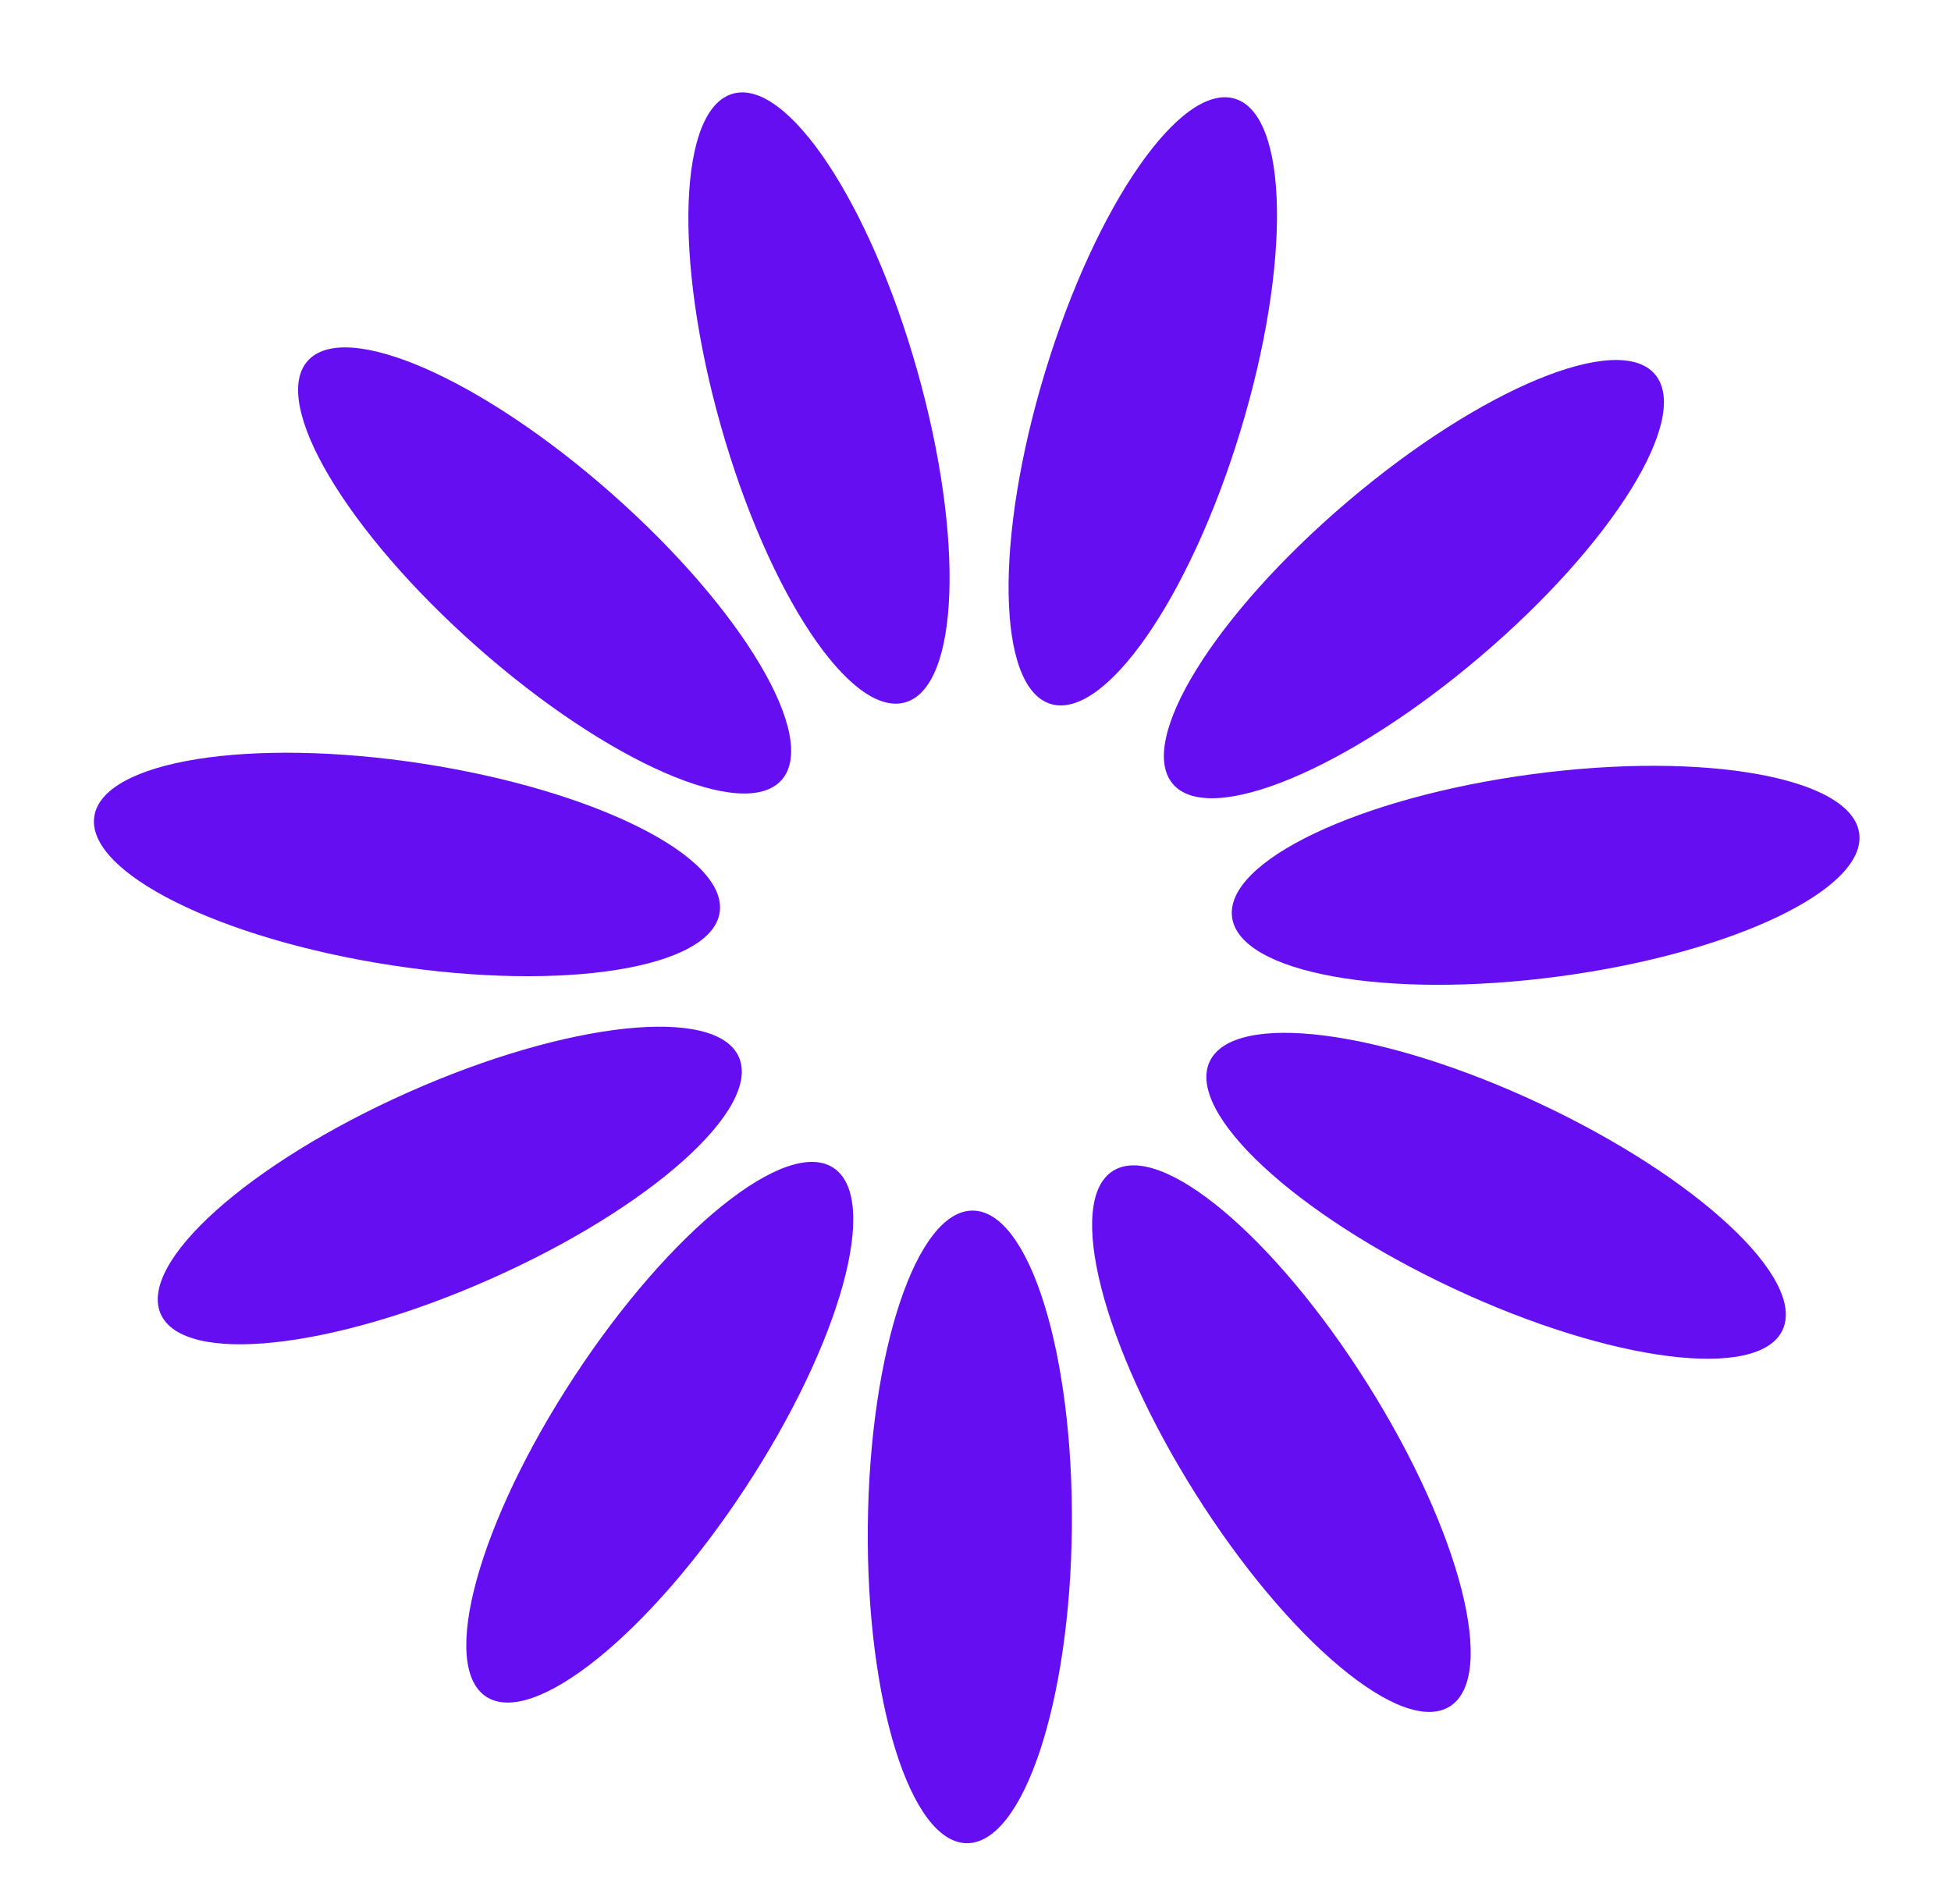
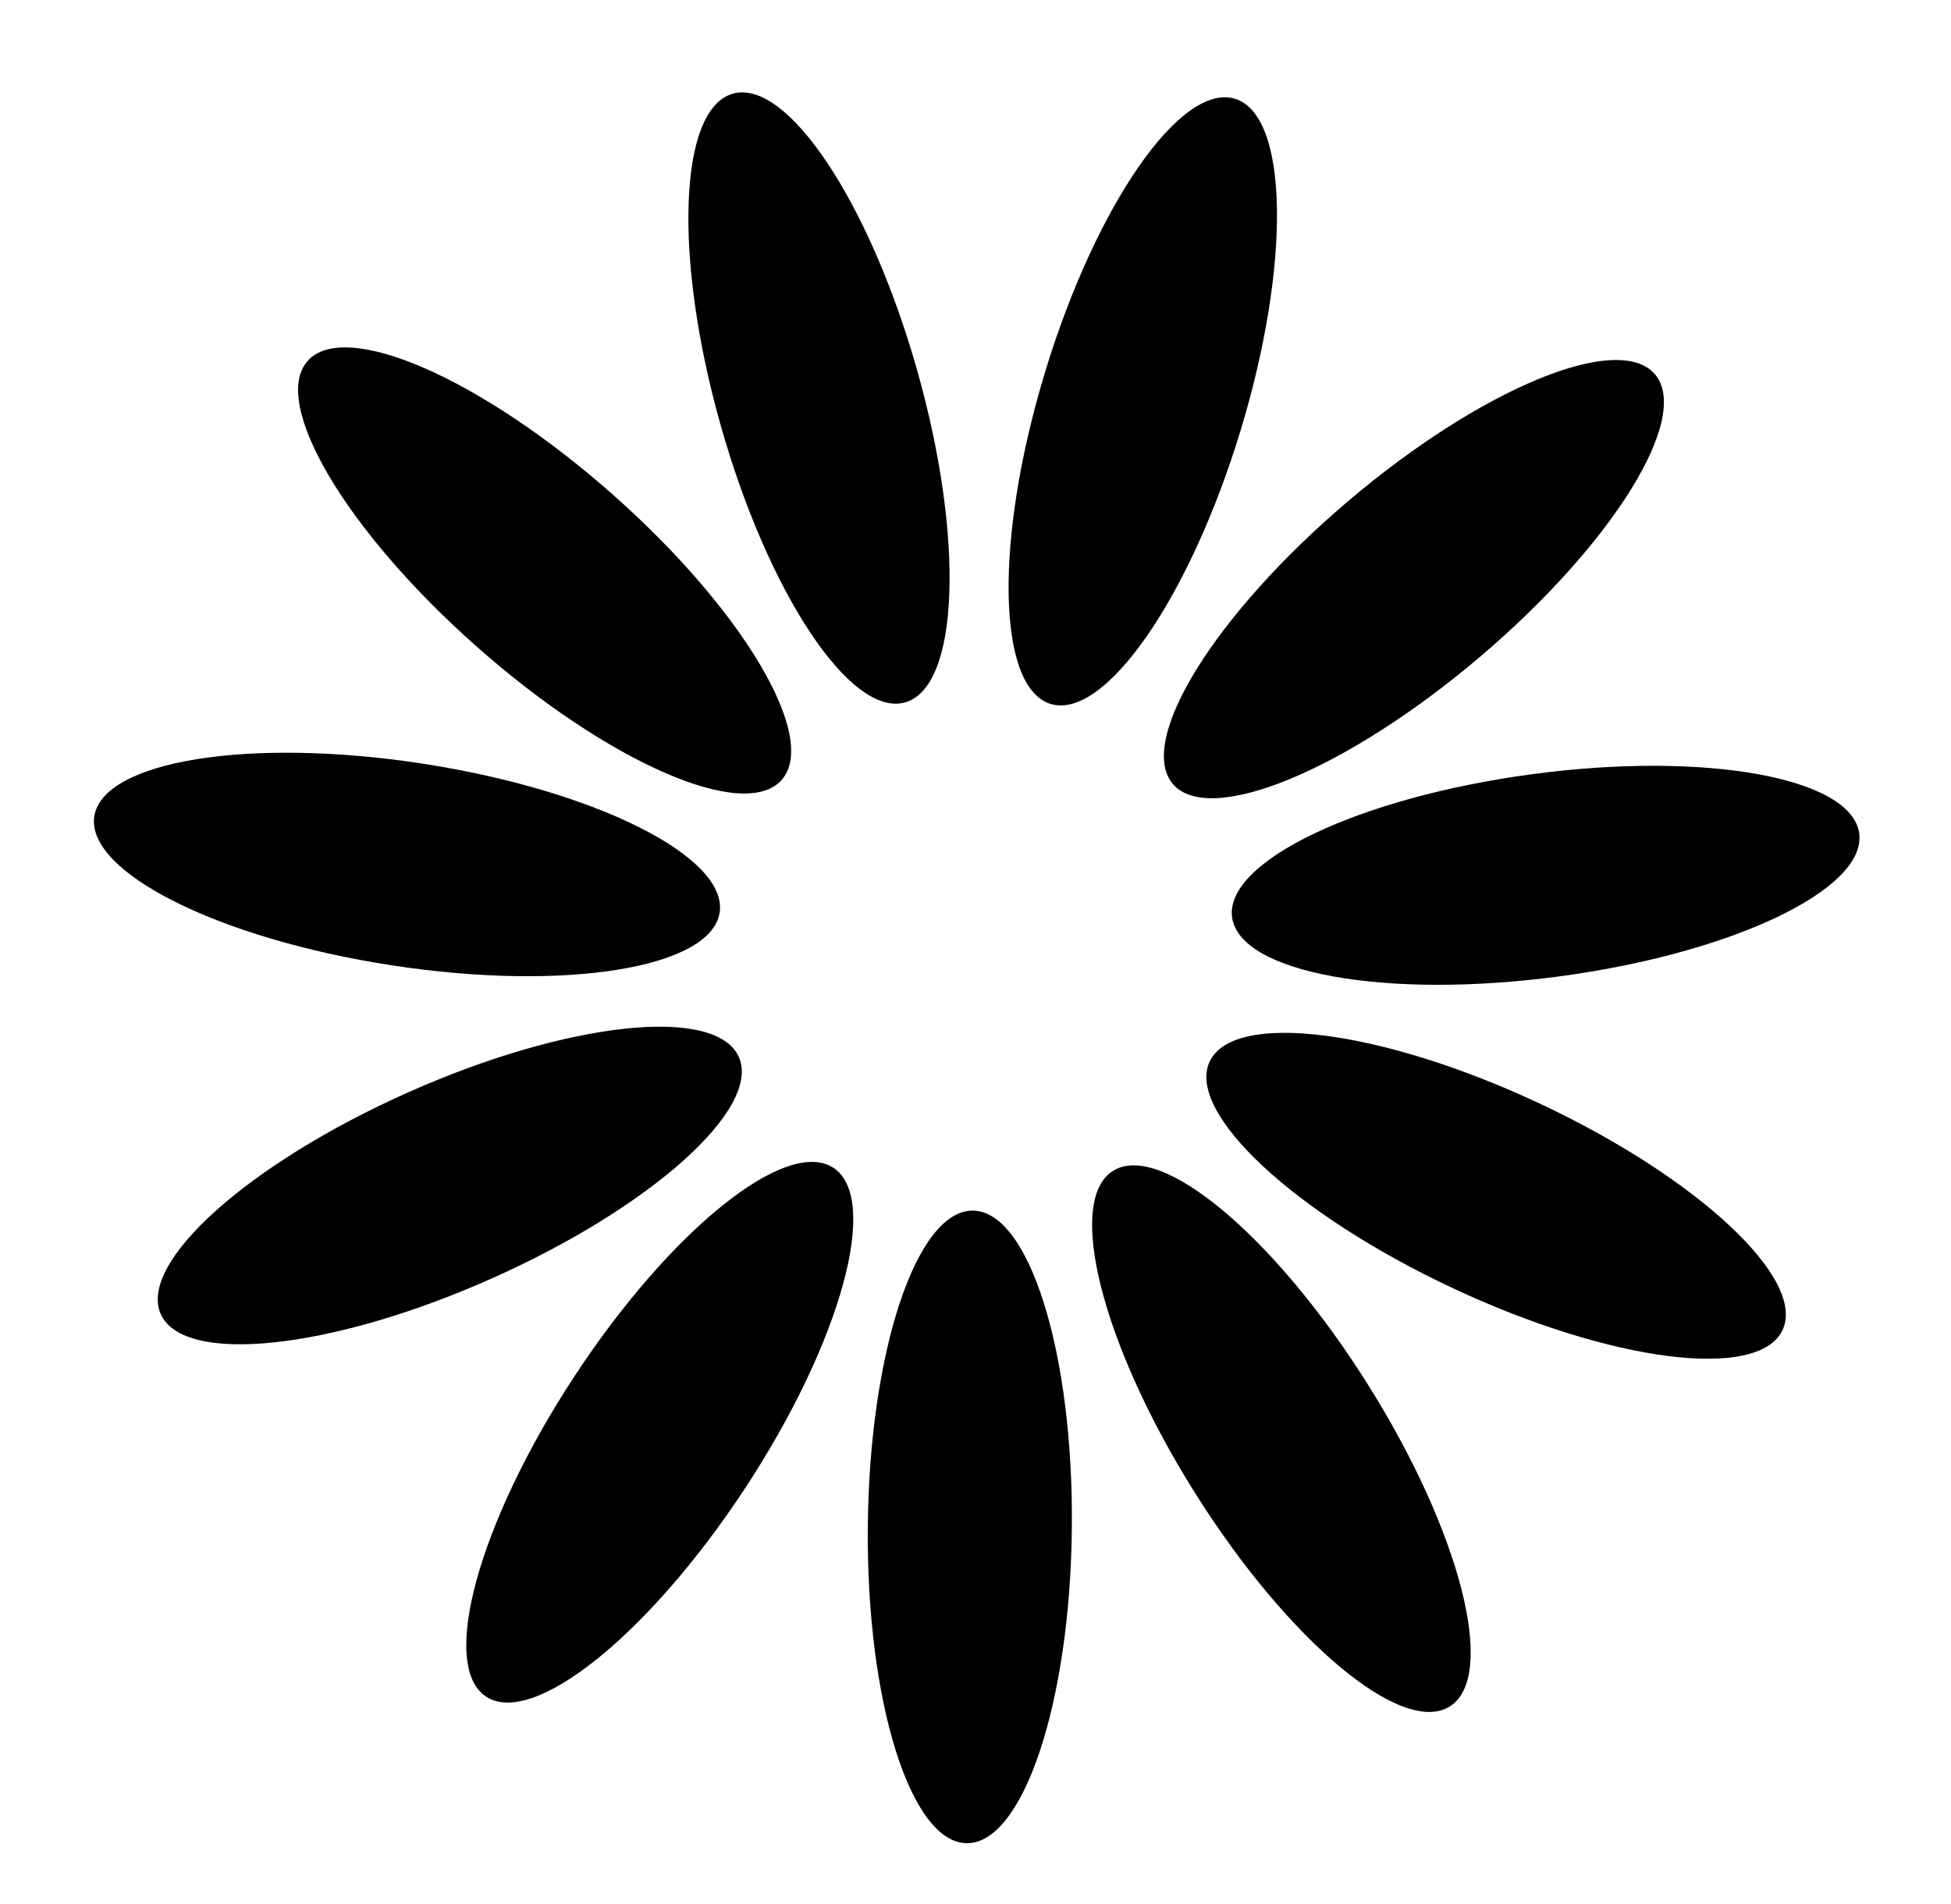
- <svg xmlns="http://www.w3.org/2000/svg" width="41" height="40" viewBox="0 0 41 40" fill="none">
-   <path d="M22.525 32.112C22.561 28.44 21.63 25.455 20.446 25.443C19.262 25.431 18.273 28.398 18.237 32.07C18.201 35.741 19.132 38.727 20.316 38.738C21.5 38.75 22.489 35.783 22.525 32.112Z" fill="#640EF1" />
-   <path d="M15.658 31.278C17.673 28.209 18.504 25.194 17.514 24.544C16.524 23.894 14.088 25.855 12.073 28.924C10.058 31.993 9.227 35.008 10.216 35.658C11.206 36.308 13.642 34.347 15.658 31.278Z" fill="#640EF1" />
-   <path d="M10.323 26.874C13.678 25.382 16.007 23.296 15.526 22.214C15.045 21.132 11.935 21.464 8.581 22.956C5.226 24.449 2.897 26.535 3.378 27.617C3.859 28.699 6.969 28.367 10.323 26.874Z" fill="#640EF1" />
-   <path d="M15.123 19.18C15.304 18.009 12.508 16.608 8.879 16.049C5.25 15.491 2.162 15.987 1.982 17.157C1.802 18.327 4.598 19.729 8.227 20.287C11.856 20.846 14.943 20.35 15.123 19.18Z" fill="#640EF1" />
-   <path d="M16.426 16.392C17.211 15.504 15.616 12.814 12.865 10.383C10.114 7.951 7.248 6.699 6.464 7.587C5.68 8.474 7.274 11.164 10.025 13.596C12.776 16.027 15.642 17.279 16.426 16.392Z" fill="#640EF1" />
-   <path d="M19.021 14.762C20.16 14.44 20.274 11.315 19.274 7.782C18.274 4.249 16.54 1.646 15.401 1.969C14.261 2.291 14.148 5.416 15.148 8.949C16.148 12.482 17.882 15.085 19.021 14.762Z" fill="#640EF1" />
-   <path d="M26.067 9.059C27.136 5.547 27.084 2.42 25.952 2.075C24.819 1.73 23.034 4.298 21.965 7.81C20.895 11.323 20.947 14.45 22.08 14.795C23.213 15.139 24.998 12.572 26.067 9.059Z" fill="#640EF1" />
-   <path d="M31.101 13.805C33.899 11.428 35.546 8.769 34.779 7.867C34.013 6.965 31.123 8.16 28.325 10.537C25.527 12.915 23.88 15.573 24.647 16.476C25.413 17.378 28.303 16.182 31.101 13.805Z" fill="#640EF1" />
-   <path d="M32.766 20.521C36.405 20.035 39.228 18.689 39.071 17.515C38.914 16.341 35.836 15.784 32.197 16.271C28.558 16.758 25.735 18.104 25.892 19.278C26.049 20.452 29.127 21.008 32.766 20.521Z" fill="#640EF1" />
-   <path d="M37.46 27.953C37.963 26.881 35.675 24.748 32.35 23.19C29.026 21.632 25.923 21.238 25.421 22.311C24.918 23.383 27.206 25.515 30.531 27.073C33.855 28.631 36.958 29.025 37.46 27.953Z" fill="#640EF1" />
-   <path d="M30.467 35.864C31.47 35.234 30.698 32.203 28.744 29.095C26.789 25.986 24.392 23.978 23.39 24.608C22.387 25.238 23.159 28.269 25.113 31.377C27.068 34.485 29.465 36.494 30.467 35.864Z" fill="#640EF1" />
+ <svg xmlns="http://www.w3.org/2000/svg" width="41" height="40" viewBox="0 0 41 40" fill="transparent">
+   <path d="M22.525 32.112C22.561 28.44 21.63 25.455 20.446 25.443C19.262 25.431 18.273 28.398 18.237 32.07C18.201 35.741 19.132 38.727 20.316 38.738C21.5 38.75 22.489 35.783 22.525 32.112Z" fill="currentColor" />
+   <path d="M15.658 31.278C17.673 28.209 18.504 25.194 17.514 24.544C16.524 23.894 14.088 25.855 12.073 28.924C10.058 31.993 9.227 35.008 10.216 35.658C11.206 36.308 13.642 34.347 15.658 31.278Z" fill="currentColor" />
+   <path d="M10.323 26.874C13.678 25.382 16.007 23.296 15.526 22.214C15.045 21.132 11.935 21.464 8.581 22.956C5.226 24.449 2.897 26.535 3.378 27.617C3.859 28.699 6.969 28.367 10.323 26.874Z" fill="currentColor" />
+   <path d="M15.123 19.18C15.304 18.009 12.508 16.608 8.879 16.049C5.25 15.491 2.162 15.987 1.982 17.157C1.802 18.327 4.598 19.729 8.227 20.287C11.856 20.846 14.943 20.35 15.123 19.18Z" fill="currentColor" />
+   <path d="M16.426 16.392C17.211 15.504 15.616 12.814 12.865 10.383C10.114 7.951 7.248 6.699 6.464 7.587C5.68 8.474 7.274 11.164 10.025 13.596C12.776 16.027 15.642 17.279 16.426 16.392Z" fill="currentColor" />
+   <path d="M19.021 14.762C20.16 14.44 20.274 11.315 19.274 7.782C18.274 4.249 16.54 1.646 15.401 1.969C14.261 2.291 14.148 5.416 15.148 8.949C16.148 12.482 17.882 15.085 19.021 14.762Z" fill="currentColor" />
+   <path d="M26.067 9.059C27.136 5.547 27.084 2.42 25.952 2.075C24.819 1.73 23.034 4.298 21.965 7.81C20.895 11.323 20.947 14.45 22.08 14.795C23.213 15.139 24.998 12.572 26.067 9.059Z" fill="currentColor" />
+   <path d="M31.101 13.805C33.899 11.428 35.546 8.769 34.779 7.867C34.013 6.965 31.123 8.16 28.325 10.537C25.527 12.915 23.88 15.573 24.647 16.476C25.413 17.378 28.303 16.182 31.101 13.805Z" fill="currentColor" />
+   <path d="M32.766 20.521C36.405 20.035 39.228 18.689 39.071 17.515C38.914 16.341 35.836 15.784 32.197 16.271C28.558 16.758 25.735 18.104 25.892 19.278C26.049 20.452 29.127 21.008 32.766 20.521Z" fill="currentColor" />
+   <path d="M37.46 27.953C37.963 26.881 35.675 24.748 32.35 23.19C29.026 21.632 25.923 21.238 25.421 22.311C24.918 23.383 27.206 25.515 30.531 27.073C33.855 28.631 36.958 29.025 37.46 27.953Z" fill="currentColor" />
+   <path d="M30.467 35.864C31.47 35.234 30.698 32.203 28.744 29.095C26.789 25.986 24.392 23.978 23.39 24.608C22.387 25.238 23.159 28.269 25.113 31.377C27.068 34.485 29.465 36.494 30.467 35.864Z" fill="currentColor" />
</svg>
